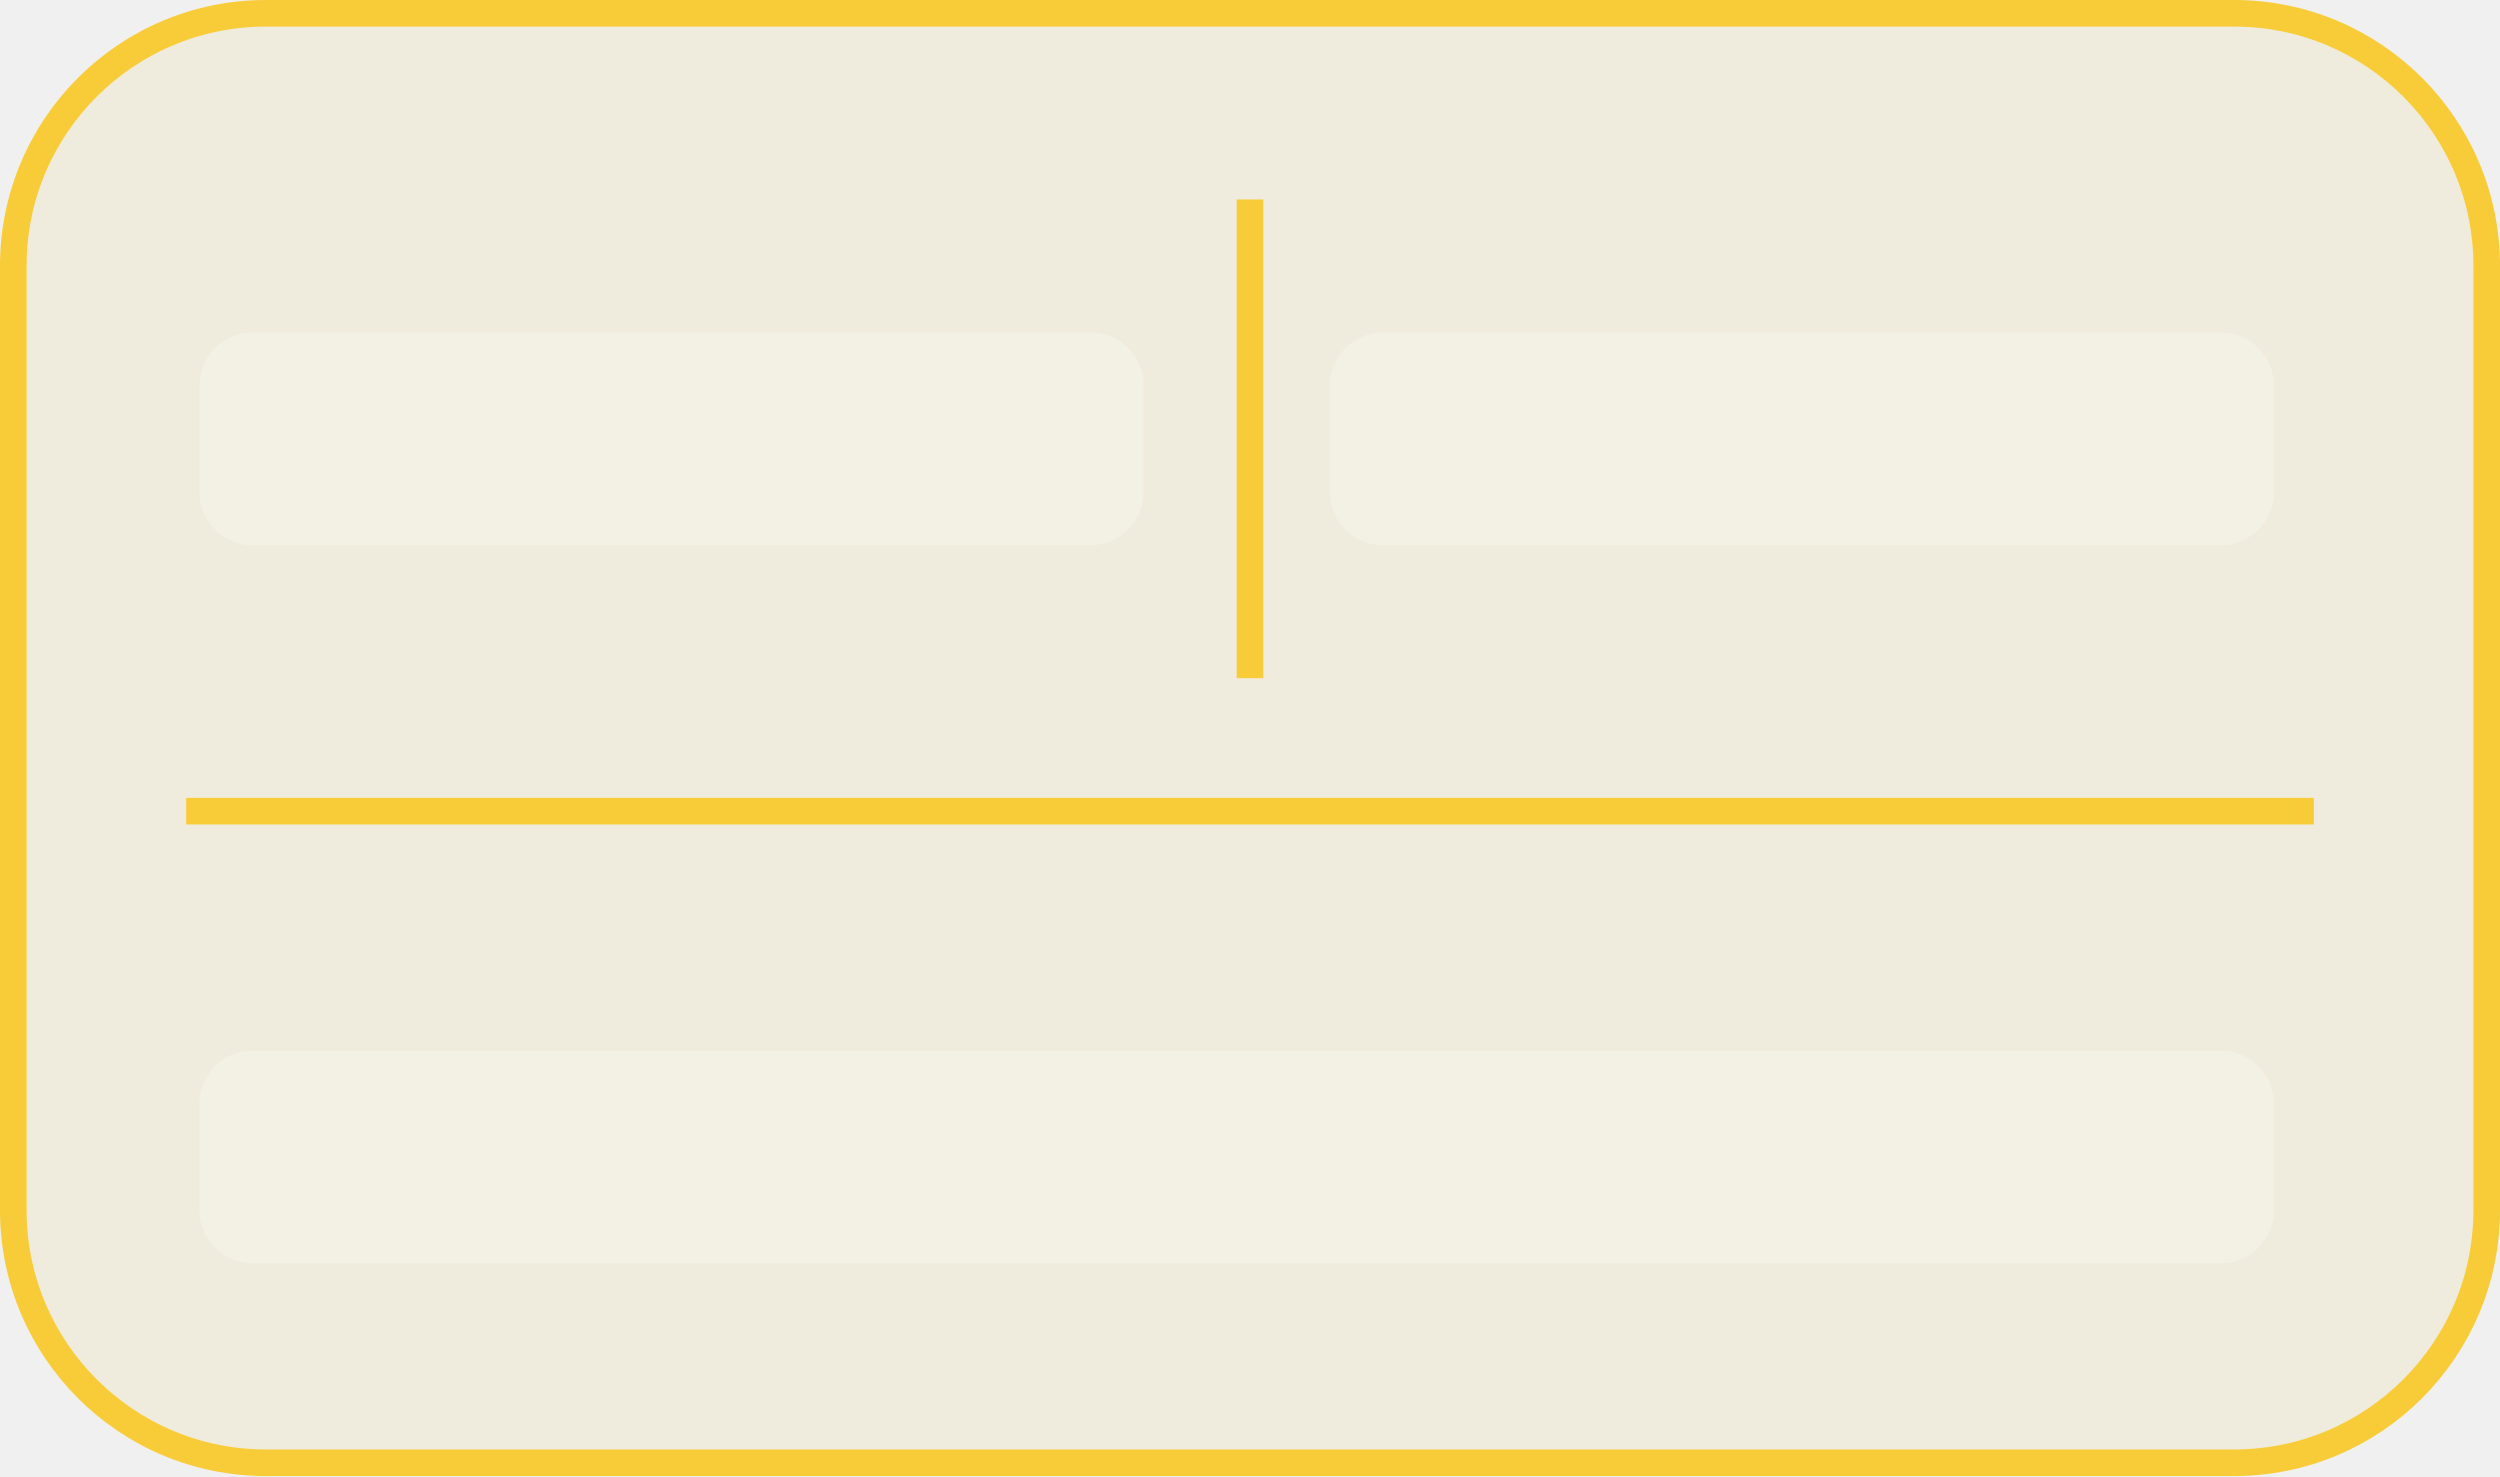
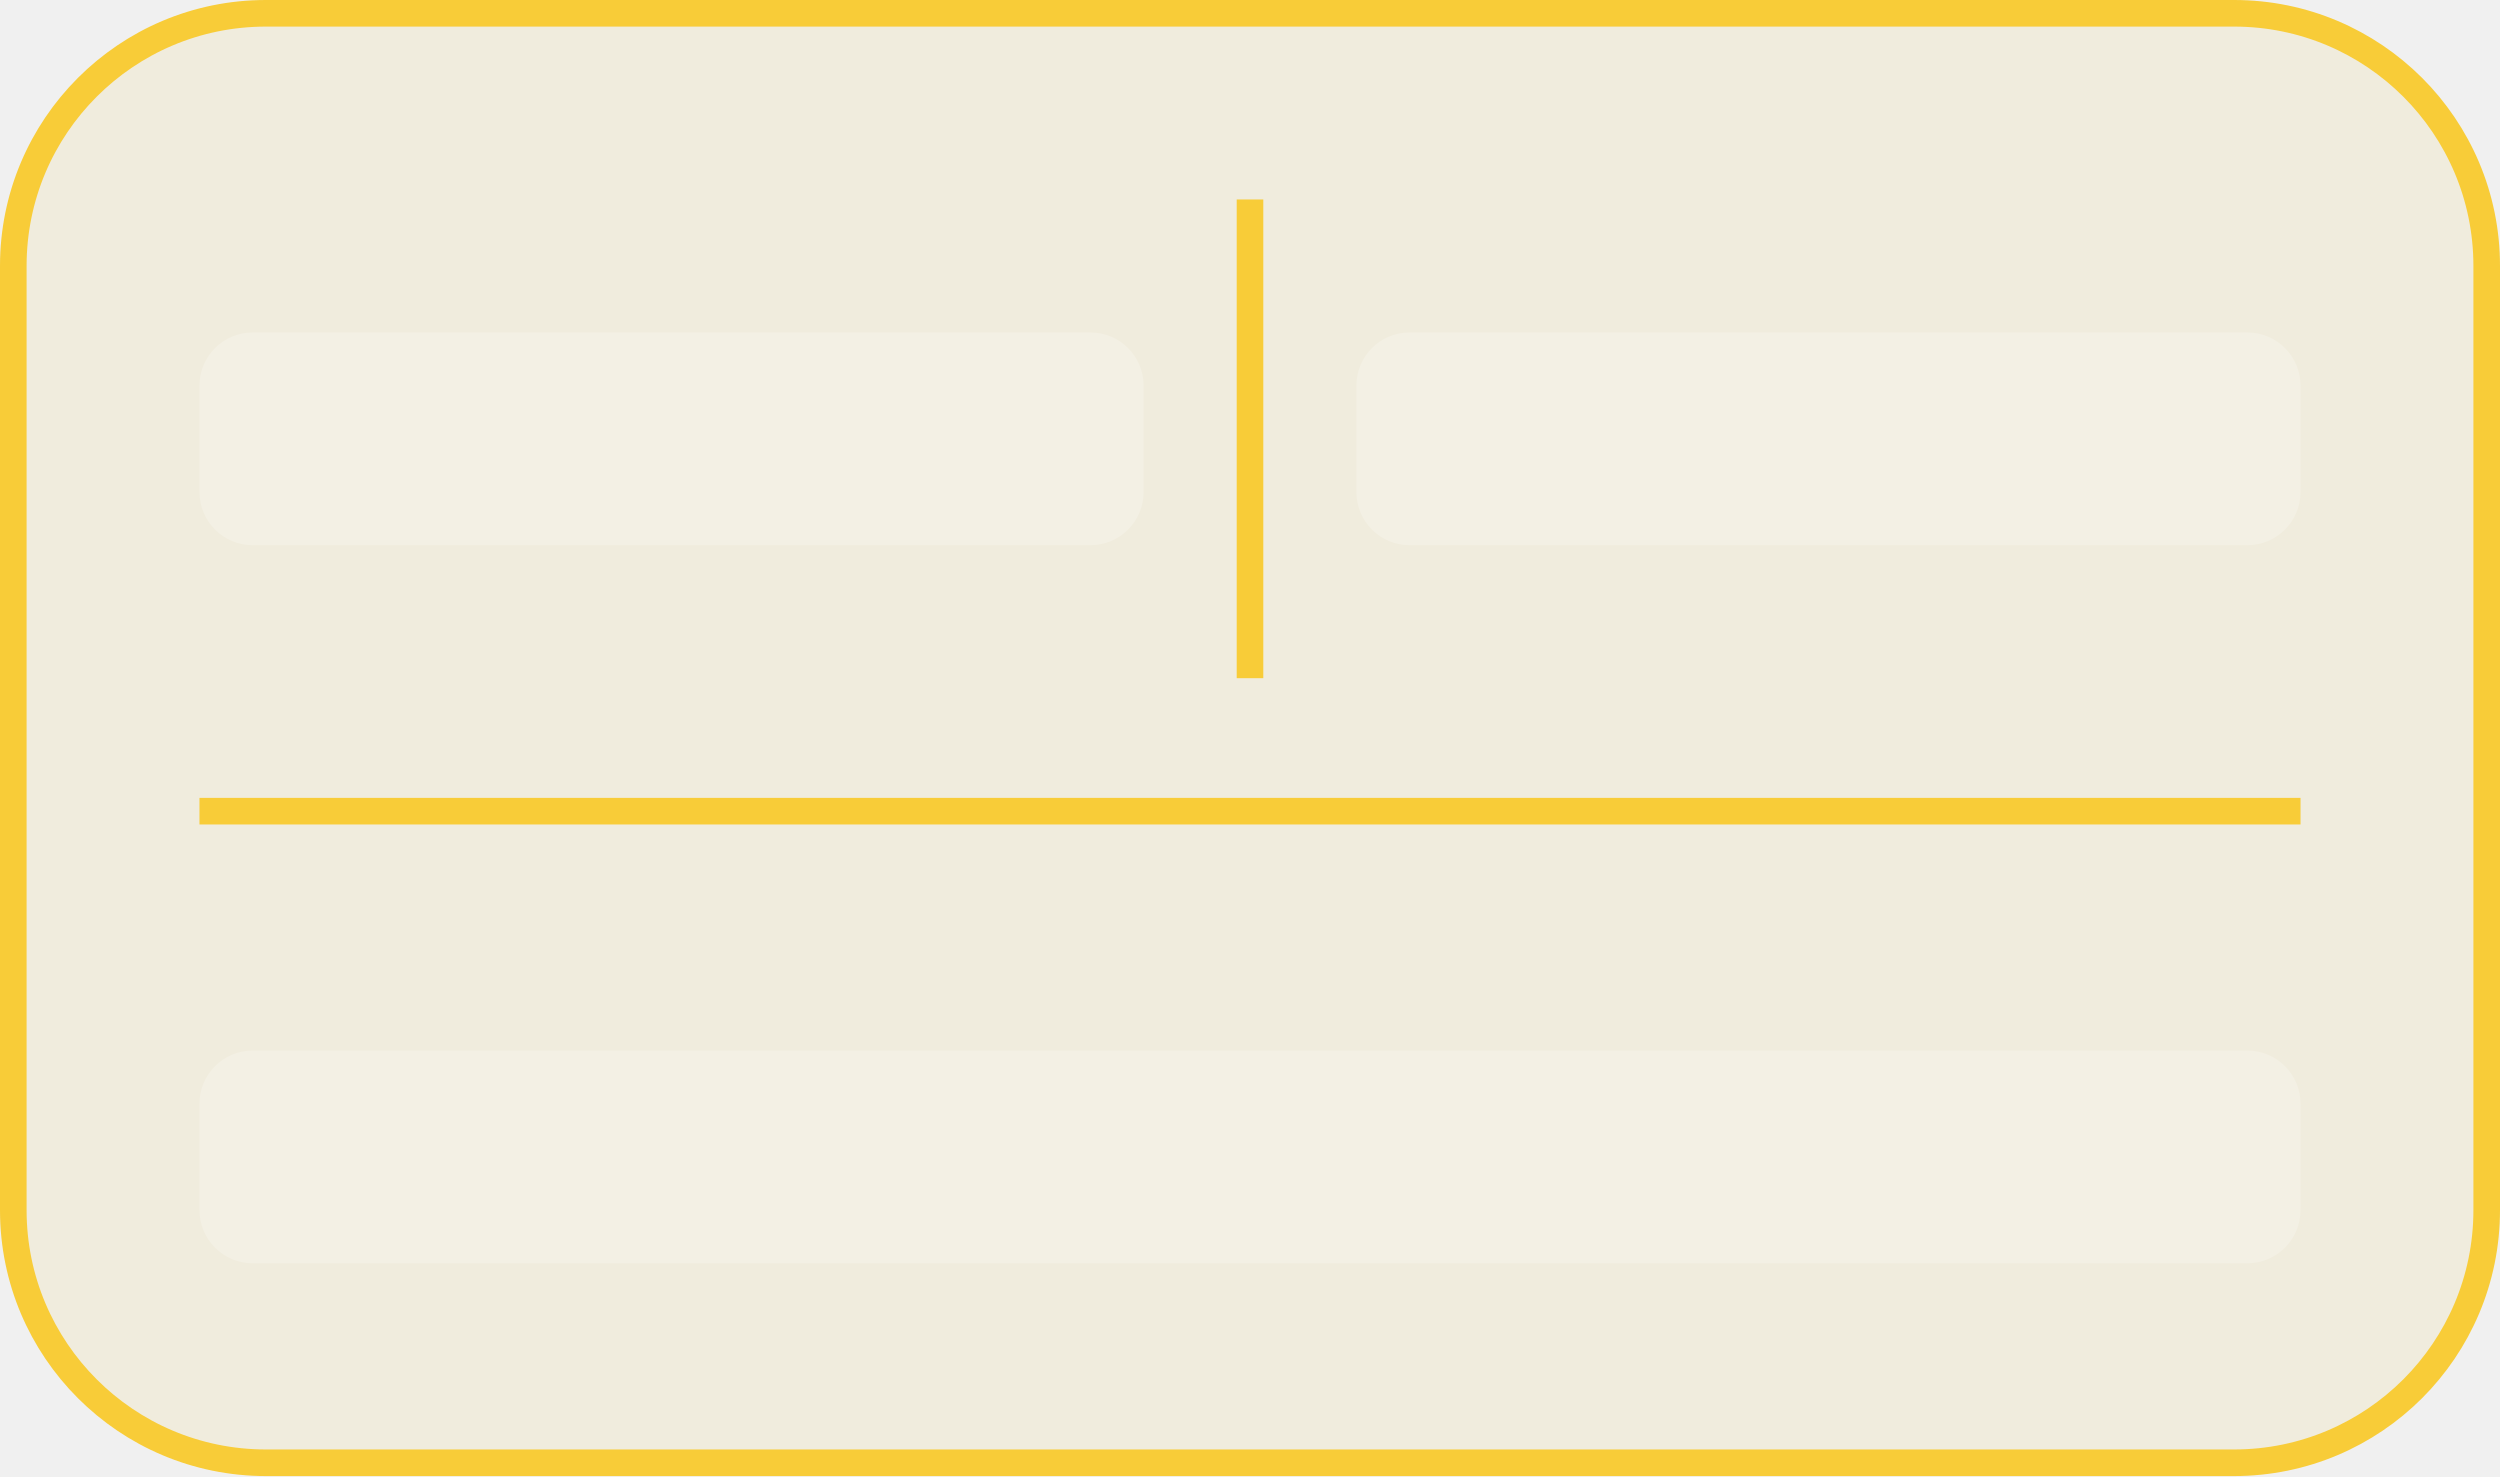
<svg xmlns="http://www.w3.org/2000/svg" width="188" height="111" viewBox="0 0 188 111" fill="none">
  <rect x="1" y="1" width="186" height="109" rx="19" fill="#F8CC38" fill-opacity="0.1" stroke="#F8CC38" stroke-width="2" />
  <rect x="15" y="25" width="71" height="16" rx="4" fill="white" fill-opacity="0.2" />
-   <rect x="100" y="25" width="71" height="16" rx="4" fill="white" fill-opacity="0.2" />
-   <rect x="15" y="79" width="156" height="16" rx="4" fill="white" fill-opacity="0.2" />
+   <rect x="102" y="25" width="71" height="16" rx="4" fill="white" fill-opacity="0.2" />
+   <rect x="15" y="79" width="158" height="16" rx="4" fill="white" fill-opacity="0.2" />
  <line x1="94" y1="15" x2="94" y2="51" stroke="#F8CC38" stroke-width="2" />
-   <line x1="174" y1="61" x2="14" y2="61" stroke="#F8CC38" stroke-width="2" />
+   <line x1="173" y1="61" x2="15" y2="61" stroke="#F8CC38" stroke-width="2" />
</svg>
